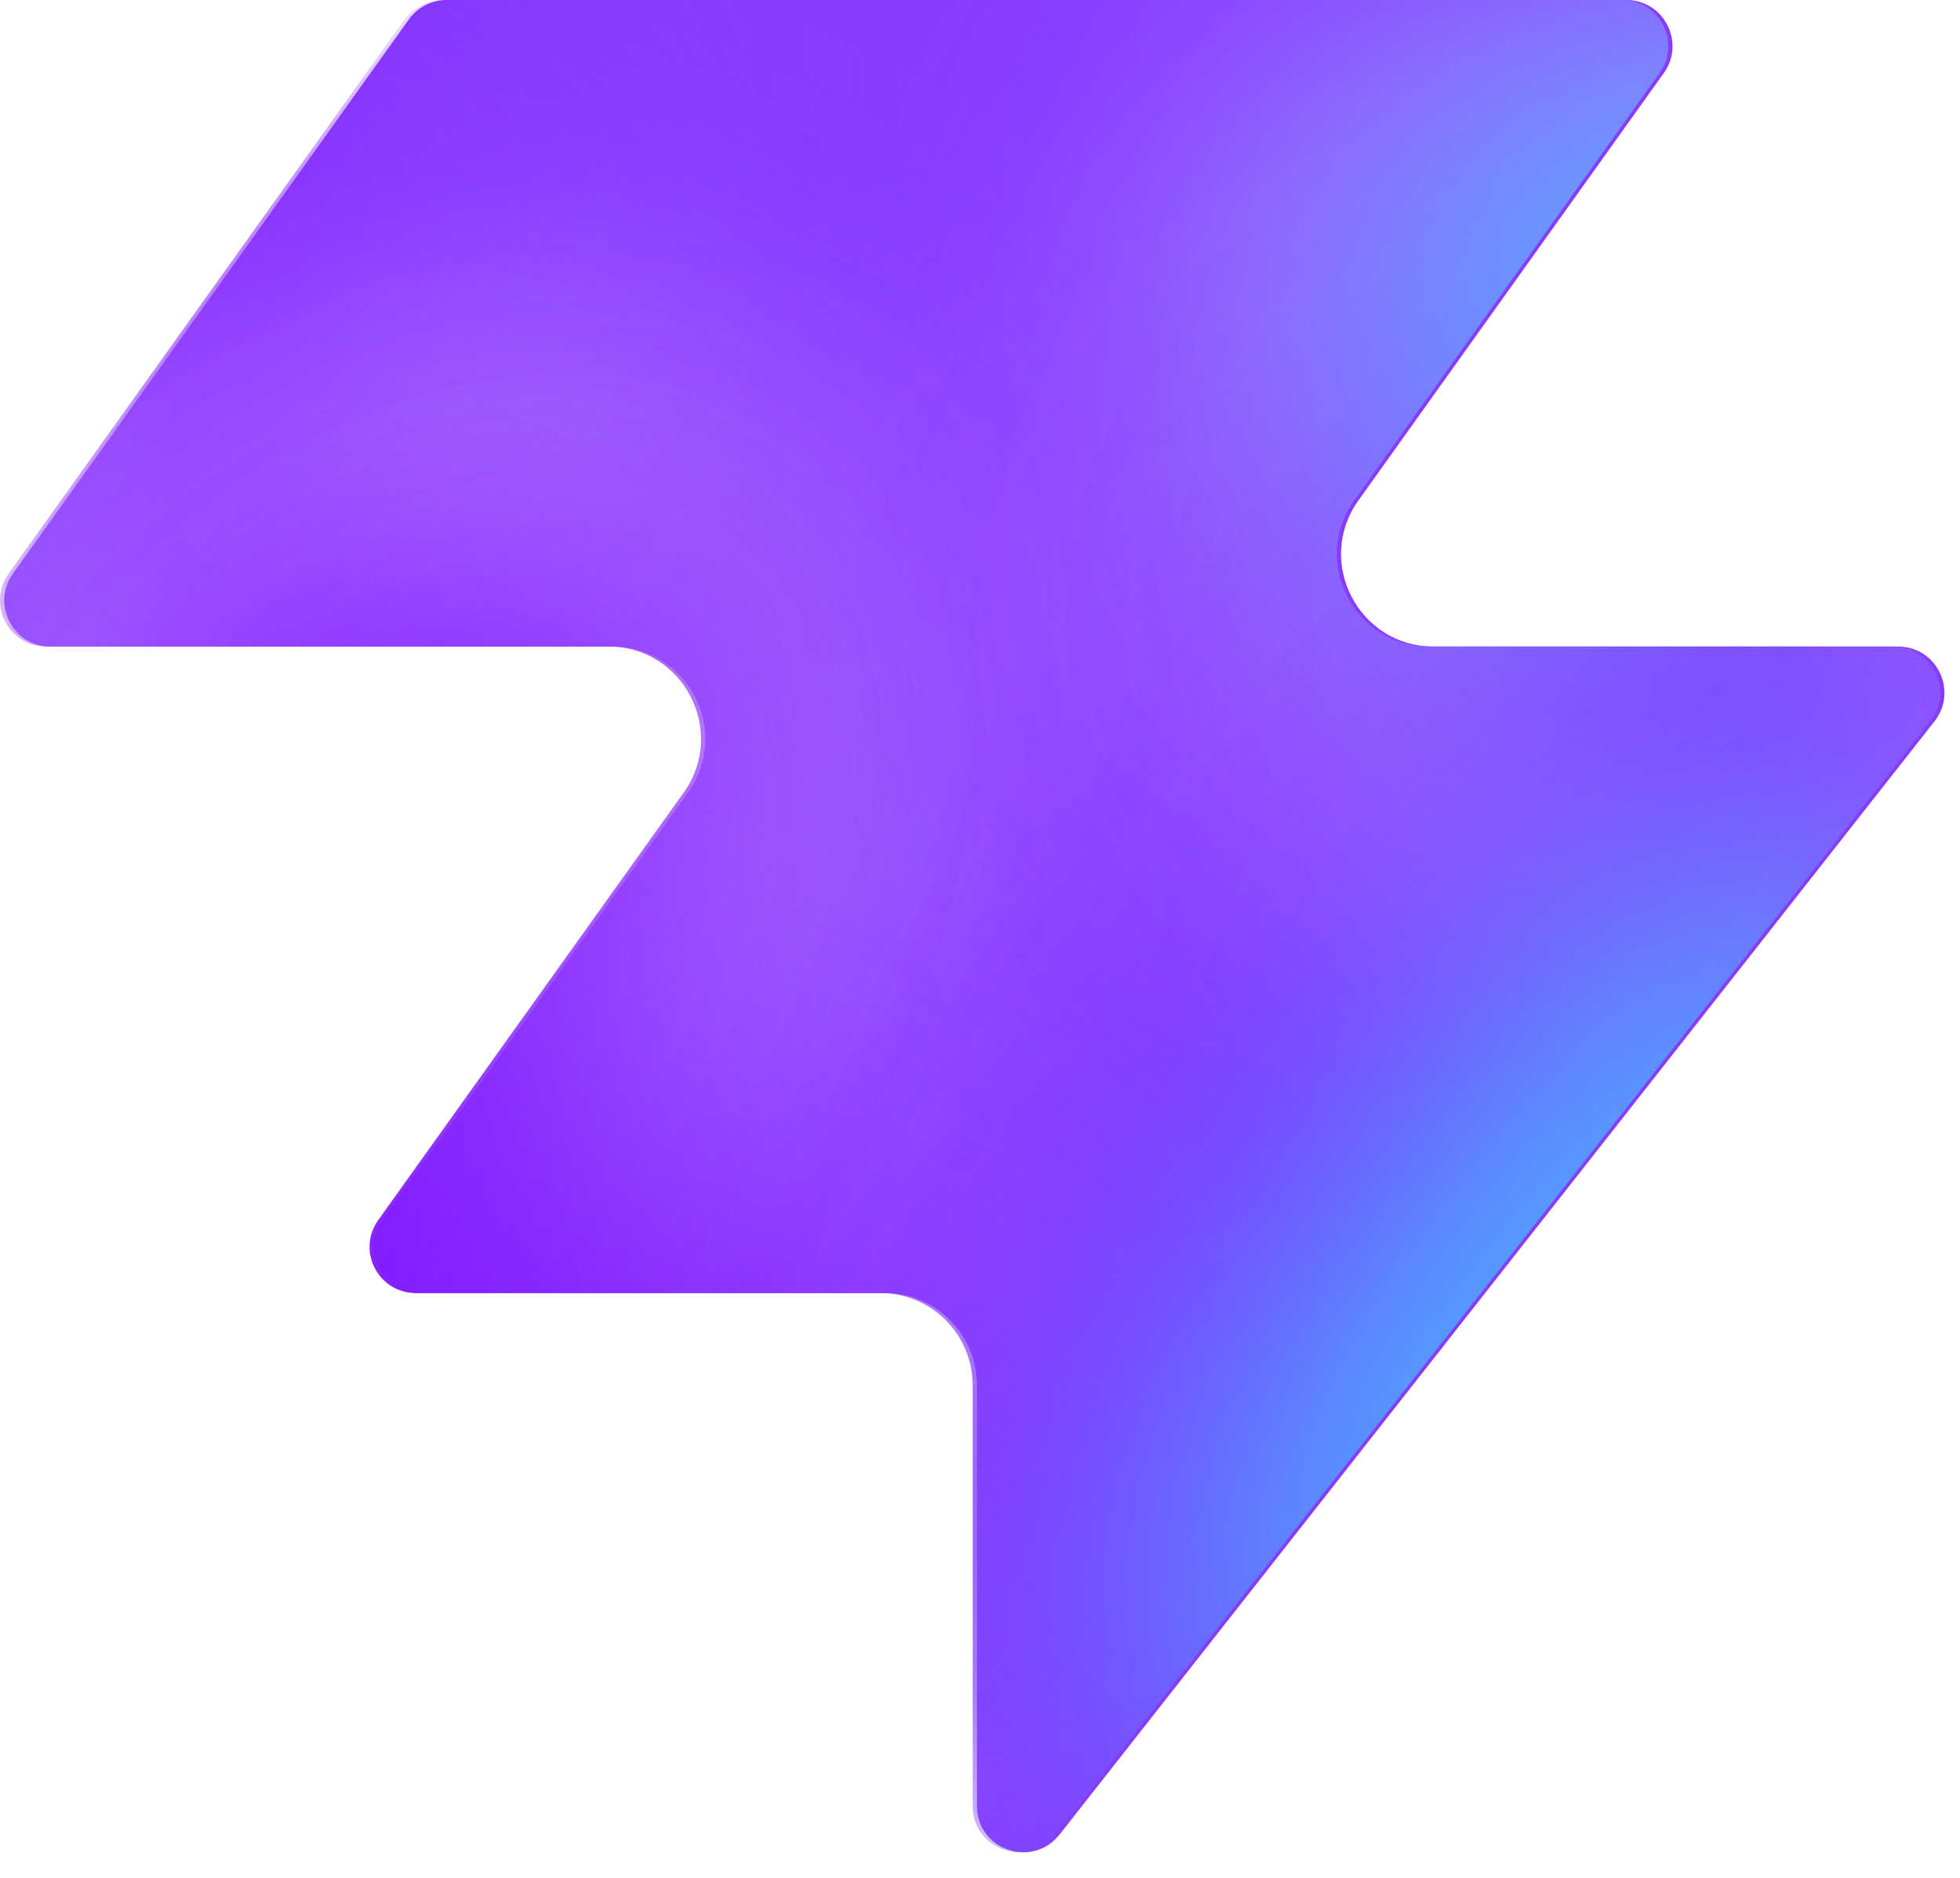
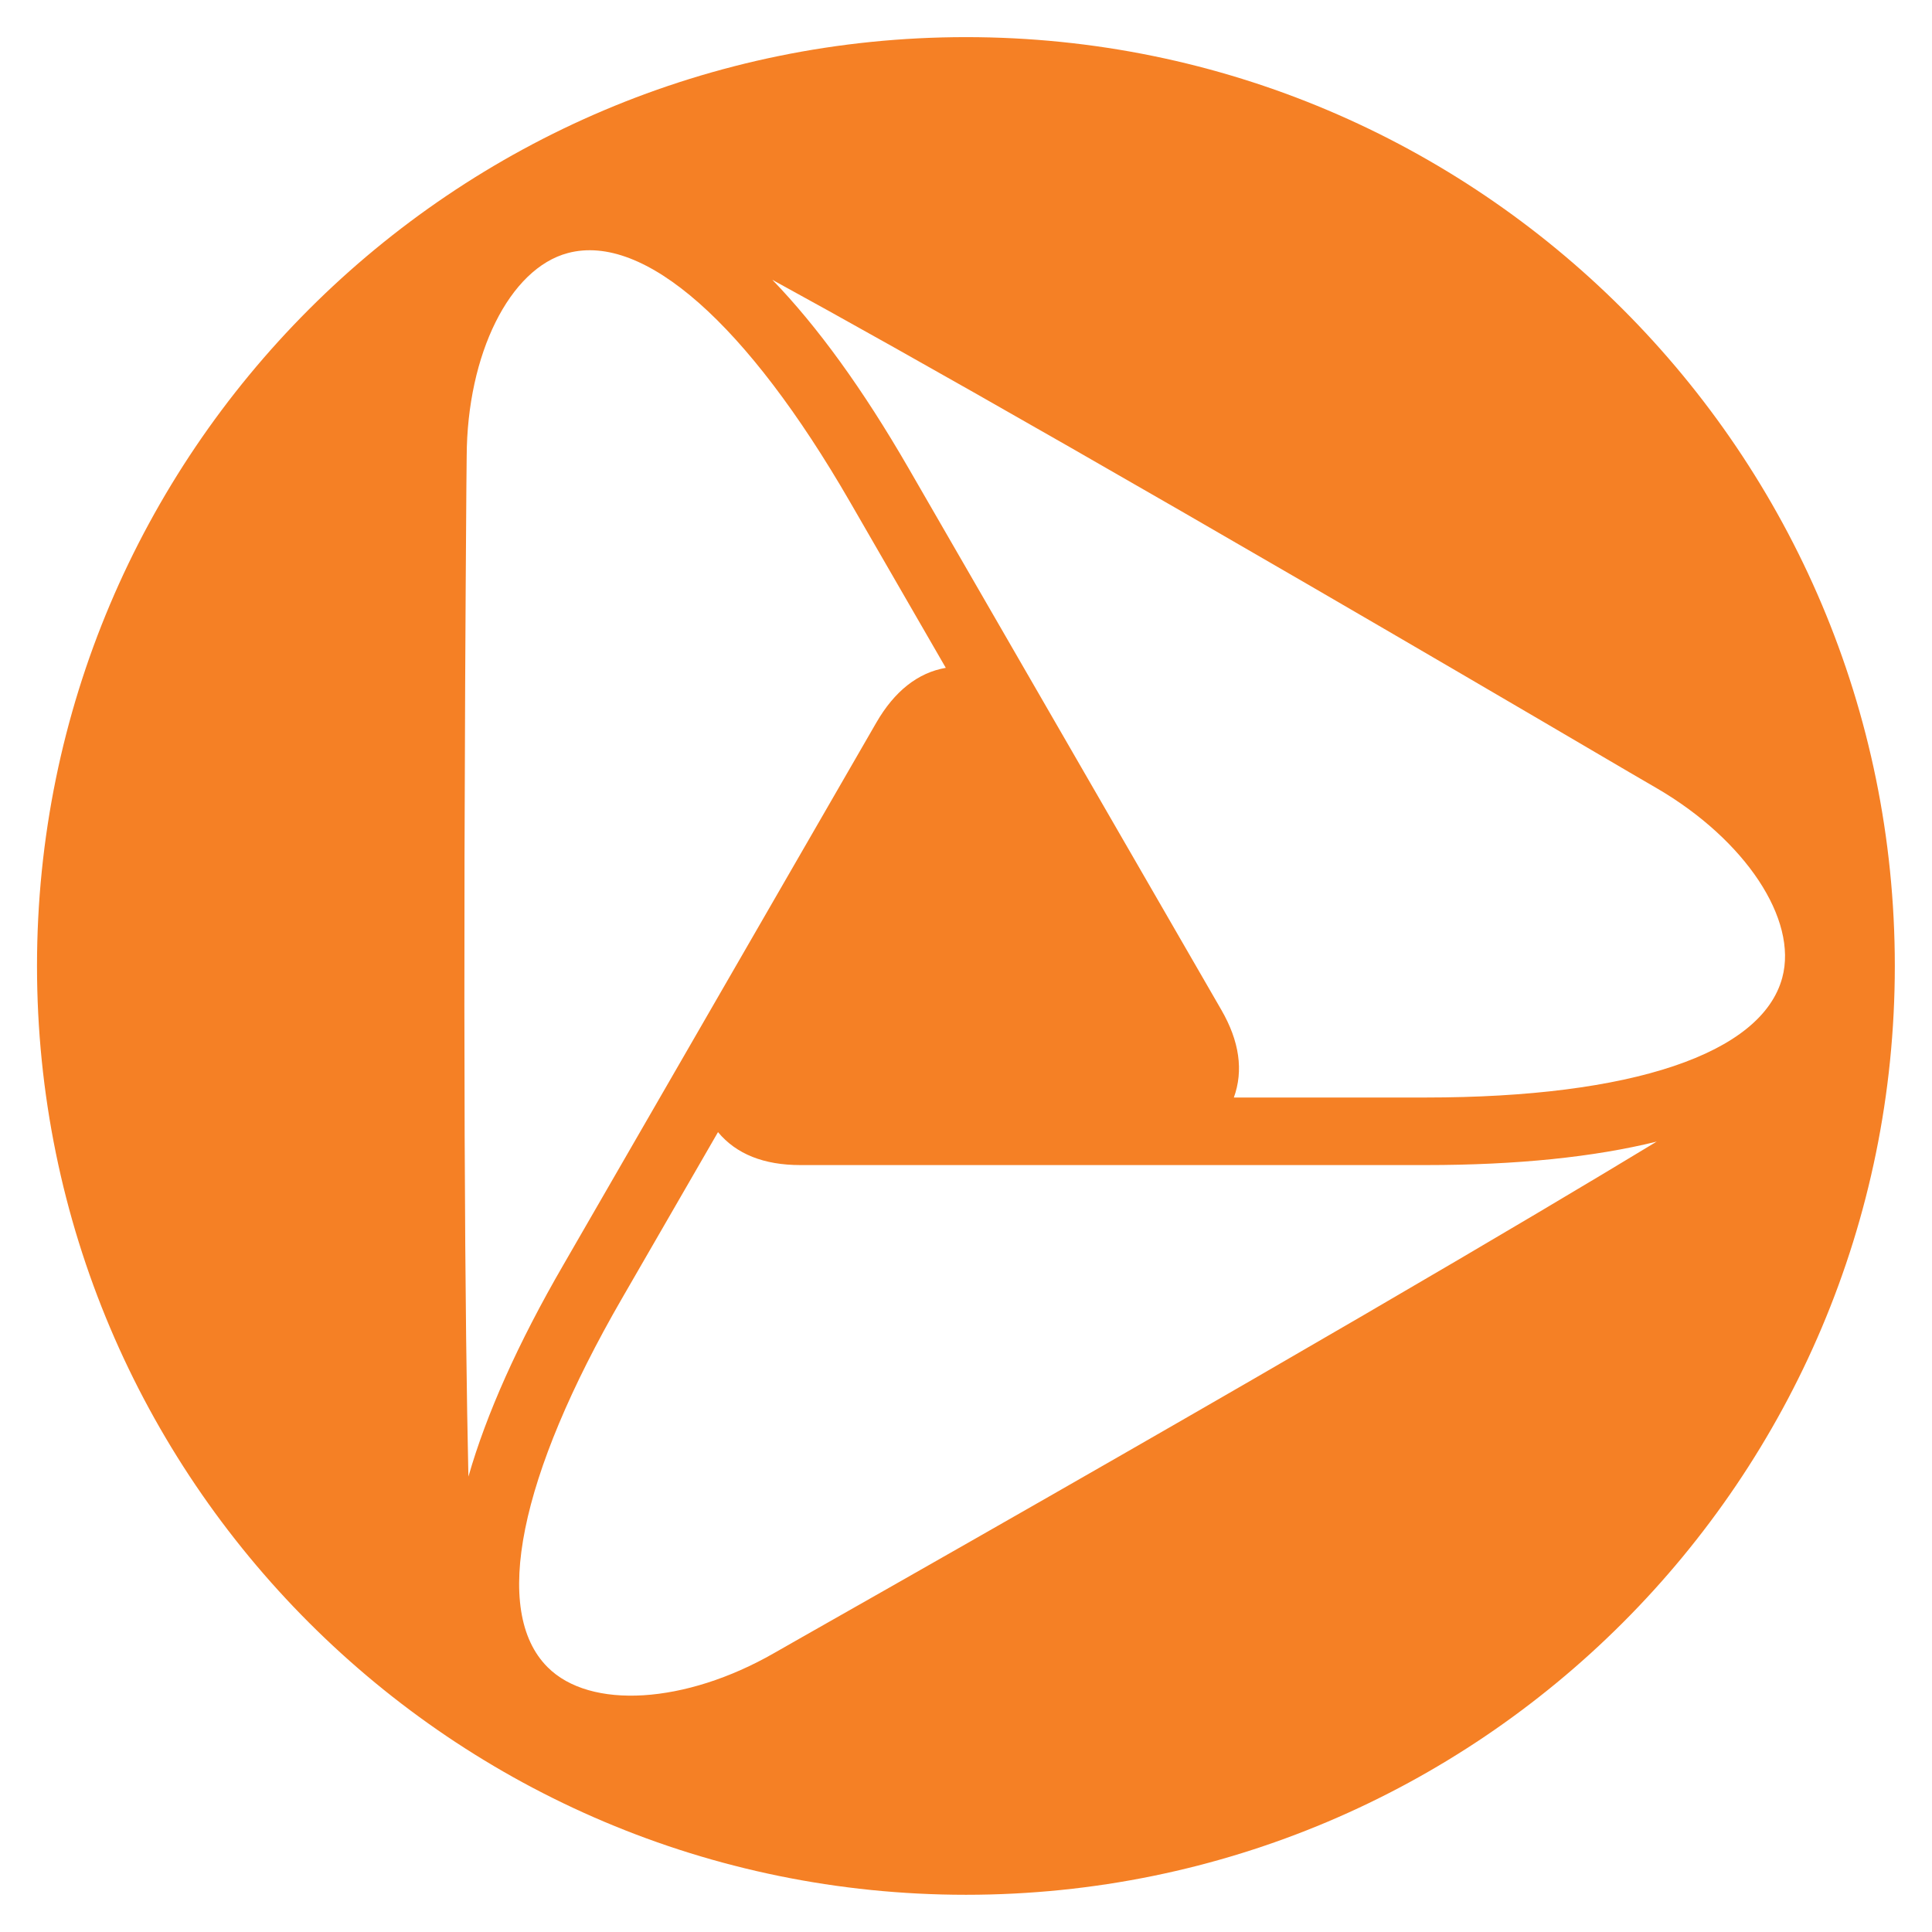
- <svg xmlns="http://www.w3.org/2000/svg" width="48" height="46" fill="none" viewBox="0 0 48 46">
-   <path fill="#863bff" d="M25.946 44.938c-.664.845-2.021.375-2.021-.698V33.937a2.26 2.26 0 0 0-2.262-2.262H10.287c-.92 0-1.456-1.04-.92-1.788l7.48-10.471c1.07-1.497 0-3.578-1.842-3.578H1.237c-.92 0-1.456-1.04-.92-1.788L10.013.474c.214-.297.556-.474.92-.474h28.894c.92 0 1.456 1.04.92 1.788l-7.48 10.471c-1.07 1.498 0 3.579 1.842 3.579h11.377c.943 0 1.473 1.088.89 1.83L25.947 44.94z" style="fill:#863bff;fill:color(display-p3 .525 .23 1);fill-opacity:1" />
-   <mask id="a" width="48" height="46" x="0" y="0" maskUnits="userSpaceOnUse" style="mask-type:alpha">
-     <path fill="#000" d="M25.842 44.938c-.664.844-2.021.375-2.021-.698V33.937a2.26 2.26 0 0 0-2.262-2.262H10.183c-.92 0-1.456-1.04-.92-1.788l7.48-10.471c1.07-1.498 0-3.579-1.842-3.579H1.133c-.92 0-1.456-1.04-.92-1.787L9.91.473c.214-.297.556-.474.92-.474h28.894c.92 0 1.456 1.04.92 1.788l-7.48 10.471c-1.07 1.498 0 3.578 1.842 3.578h11.377c.943 0 1.473 1.088.89 1.832L25.843 44.94z" style="fill:#000;fill-opacity:1" />
-   </mask>
-   <g mask="url(#a)">
-     <g filter="url(#b)">
-       <ellipse cx="5.508" cy="14.704" fill="#ede6ff" rx="5.508" ry="14.704" style="fill:#ede6ff;fill:color(display-p3 .927 .903 1);fill-opacity:1" transform="matrix(.00324 1 1 -.00324 -4.47 31.516)" />
-     </g>
-     <g filter="url(#c)">
-       <ellipse cx="10.399" cy="29.851" fill="#ede6ff" rx="10.399" ry="29.851" style="fill:#ede6ff;fill:color(display-p3 .927 .903 1);fill-opacity:1" transform="matrix(.00324 1 1 -.00324 -39.328 7.883)" />
-     </g>
-     <g filter="url(#d)">
-       <ellipse cx="5.508" cy="30.487" fill="#7e14ff" rx="5.508" ry="30.487" style="fill:#7e14ff;fill:color(display-p3 .492 .077 1);fill-opacity:1" transform="rotate(89.814 -25.913 -14.639)scale(1 -1)" />
-     </g>
-     <g filter="url(#e)">
-       <ellipse cx="5.508" cy="30.599" fill="#7e14ff" rx="5.508" ry="30.599" style="fill:#7e14ff;fill:color(display-p3 .492 .077 1);fill-opacity:1" transform="rotate(89.814 -32.644 -3.334)scale(1 -1)" />
-     </g>
-     <g filter="url(#f)">
-       <ellipse cx="5.508" cy="30.599" fill="#7e14ff" rx="5.508" ry="30.599" style="fill:#7e14ff;fill:color(display-p3 .492 .077 1);fill-opacity:1" transform="matrix(.00324 1 1 -.00324 -34.34 30.47)" />
-     </g>
-     <g filter="url(#g)">
-       <ellipse cx="14.072" cy="22.078" fill="#ede6ff" rx="14.072" ry="22.078" style="fill:#ede6ff;fill:color(display-p3 .927 .903 1);fill-opacity:1" transform="rotate(93.35 24.506 48.493)scale(-1 1)" />
-     </g>
-     <g filter="url(#h)">
-       <ellipse cx="3.47" cy="21.501" fill="#7e14ff" rx="3.47" ry="21.501" style="fill:#7e14ff;fill:color(display-p3 .492 .077 1);fill-opacity:1" transform="rotate(89.009 28.708 47.59)scale(-1 1)" />
-     </g>
-     <g filter="url(#i)">
-       <ellipse cx="3.47" cy="21.501" fill="#7e14ff" rx="3.47" ry="21.501" style="fill:#7e14ff;fill:color(display-p3 .492 .077 1);fill-opacity:1" transform="rotate(89.009 28.708 47.59)scale(-1 1)" />
-     </g>
-     <g filter="url(#j)">
-       <ellipse cx=".387" cy="8.972" fill="#7e14ff" rx="4.407" ry="29.108" style="fill:#7e14ff;fill:color(display-p3 .492 .077 1);fill-opacity:1" transform="rotate(39.51 .387 8.972)" />
-     </g>
-     <g filter="url(#k)">
-       <ellipse cx="47.523" cy="-6.092" fill="#7e14ff" rx="4.407" ry="29.108" style="fill:#7e14ff;fill:color(display-p3 .492 .077 1);fill-opacity:1" transform="rotate(37.892 47.523 -6.092)" />
-     </g>
-     <g filter="url(#l)">
-       <ellipse cx="41.412" cy="6.333" fill="#47bfff" rx="5.971" ry="9.665" style="fill:#47bfff;fill:color(display-p3 .28 .748 1);fill-opacity:1" transform="rotate(37.892 41.412 6.333)" />
-     </g>
-     <g filter="url(#m)">
-       <ellipse cx="-1.879" cy="38.332" fill="#7e14ff" rx="4.407" ry="29.108" style="fill:#7e14ff;fill:color(display-p3 .492 .077 1);fill-opacity:1" transform="rotate(37.892 -1.88 38.332)" />
-     </g>
-     <g filter="url(#n)">
-       <ellipse cx="-1.879" cy="38.332" fill="#7e14ff" rx="4.407" ry="29.108" style="fill:#7e14ff;fill:color(display-p3 .492 .077 1);fill-opacity:1" transform="rotate(37.892 -1.88 38.332)" />
-     </g>
-     <g filter="url(#o)">
-       <ellipse cx="35.651" cy="29.907" fill="#7e14ff" rx="4.407" ry="29.108" style="fill:#7e14ff;fill:color(display-p3 .492 .077 1);fill-opacity:1" transform="rotate(37.892 35.651 29.907)" />
-     </g>
-     <g filter="url(#p)">
-       <ellipse cx="38.418" cy="32.4" fill="#47bfff" rx="5.971" ry="15.297" style="fill:#47bfff;fill:color(display-p3 .28 .748 1);fill-opacity:1" transform="rotate(37.892 38.418 32.4)" />
-     </g>
+ <svg xmlns="http://www.w3.org/2000/svg" viewBox="0.347 -0.006 16.417 16.417">
+   <g transform="translate(-224.6956,-274.2442) matrix(0.3527778,0,0,-0.3527778,77.70589,295.9565) matrix(1.907807,0,0,1.907807,-372.7983,-63.0673)">
+     <path transform="translate(426.5178,64.8581)" fill="#f58025" d="m 0,0 c -6.478,0 -11.729,-5.251 -11.729,-11.727 0,-6.477 5.251,-11.727 11.729,-11.727 6.476,0 11.727,5.25 11.727,11.727 C 11.727,-5.251 6.476,0 0,0 m -6.308,-5.688 0.004,0.395 c 0.005,1.29 0.541,2.372 1.278,2.567 0.963,0.256 2.261,-0.89 3.562,-3.143 l 1.209,-2.094 c -0.352,-0.061 -0.649,-0.295 -0.879,-0.695 l -3.947,-6.839 c -0.577,-0.995 -0.976,-1.892 -1.201,-2.677 -0.001,0.012 -0.001,0.024 -0.001,0.038 -0.04,1.805 -0.076,5.429 -0.025,12.448 m 4.23,-14.518 -0.344,-0.196 c -1.121,-0.643 -2.323,-0.719 -2.862,-0.177 -0.703,0.706 -0.36,2.403 0.941,4.655 l 1.212,2.099 c 0.231,-0.278 0.58,-0.416 1.04,-0.416 h 7.894 c 1.152,0 2.127,0.101 2.92,0.297 -0.012,-0.006 -0.021,-0.01 -0.033,-0.019 -1.542,-0.935 -4.665,-2.783 -10.768,-6.243 m 7.881,6.818 H 3.382 c 0.123,0.339 0.071,0.711 -0.159,1.108 l -3.948,6.837 c -0.576,0.998 -1.152,1.792 -1.72,2.379 0.013,-0.006 0.023,-0.012 0.034,-0.019 1.581,-0.865 4.737,-2.645 10.787,-6.199 l 0.347,-0.202 c 1.116,-0.651 1.782,-1.654 1.583,-2.391 -0.259,-0.961 -1.9,-1.513 -4.503,-1.513" />
  </g>
-   <defs>
-     <filter id="b" width="60.045" height="41.654" x="-19.77" y="16.149" color-interpolation-filters="sRGB" filterUnits="userSpaceOnUse">
-       <feFlood flood-opacity="0" result="BackgroundImageFix" />
-       <feBlend in="SourceGraphic" in2="BackgroundImageFix" result="shape" />
-       <feGaussianBlur result="effect1_foregroundBlur_2002_17158" stdDeviation="7.659" />
-     </filter>
-     <filter id="c" width="90.34" height="51.437" x="-54.613" y="-7.533" color-interpolation-filters="sRGB" filterUnits="userSpaceOnUse">
-       <feFlood flood-opacity="0" result="BackgroundImageFix" />
-       <feBlend in="SourceGraphic" in2="BackgroundImageFix" result="shape" />
-       <feGaussianBlur result="effect1_foregroundBlur_2002_17158" stdDeviation="7.659" />
-     </filter>
-     <filter id="d" width="79.355" height="29.4" x="-49.64" y="2.03" color-interpolation-filters="sRGB" filterUnits="userSpaceOnUse">
-       <feFlood flood-opacity="0" result="BackgroundImageFix" />
-       <feBlend in="SourceGraphic" in2="BackgroundImageFix" result="shape" />
-       <feGaussianBlur result="effect1_foregroundBlur_2002_17158" stdDeviation="4.596" />
-     </filter>
-     <filter id="e" width="79.579" height="29.4" x="-45.045" y="20.029" color-interpolation-filters="sRGB" filterUnits="userSpaceOnUse">
-       <feFlood flood-opacity="0" result="BackgroundImageFix" />
-       <feBlend in="SourceGraphic" in2="BackgroundImageFix" result="shape" />
-       <feGaussianBlur result="effect1_foregroundBlur_2002_17158" stdDeviation="4.596" />
-     </filter>
-     <filter id="f" width="79.579" height="29.4" x="-43.513" y="21.178" color-interpolation-filters="sRGB" filterUnits="userSpaceOnUse">
-       <feFlood flood-opacity="0" result="BackgroundImageFix" />
-       <feBlend in="SourceGraphic" in2="BackgroundImageFix" result="shape" />
-       <feGaussianBlur result="effect1_foregroundBlur_2002_17158" stdDeviation="4.596" />
-     </filter>
-     <filter id="g" width="74.749" height="58.852" x="15.756" y="-17.901" color-interpolation-filters="sRGB" filterUnits="userSpaceOnUse">
-       <feFlood flood-opacity="0" result="BackgroundImageFix" />
-       <feBlend in="SourceGraphic" in2="BackgroundImageFix" result="shape" />
-       <feGaussianBlur result="effect1_foregroundBlur_2002_17158" stdDeviation="7.659" />
-     </filter>
-     <filter id="h" width="61.377" height="25.362" x="23.548" y="2.284" color-interpolation-filters="sRGB" filterUnits="userSpaceOnUse">
-       <feFlood flood-opacity="0" result="BackgroundImageFix" />
-       <feBlend in="SourceGraphic" in2="BackgroundImageFix" result="shape" />
-       <feGaussianBlur result="effect1_foregroundBlur_2002_17158" stdDeviation="4.596" />
-     </filter>
-     <filter id="i" width="61.377" height="25.362" x="23.548" y="2.284" color-interpolation-filters="sRGB" filterUnits="userSpaceOnUse">
-       <feFlood flood-opacity="0" result="BackgroundImageFix" />
-       <feBlend in="SourceGraphic" in2="BackgroundImageFix" result="shape" />
-       <feGaussianBlur result="effect1_foregroundBlur_2002_17158" stdDeviation="4.596" />
-     </filter>
-     <filter id="j" width="56.045" height="63.649" x="-27.636" y="-22.853" color-interpolation-filters="sRGB" filterUnits="userSpaceOnUse">
-       <feFlood flood-opacity="0" result="BackgroundImageFix" />
-       <feBlend in="SourceGraphic" in2="BackgroundImageFix" result="shape" />
-       <feGaussianBlur result="effect1_foregroundBlur_2002_17158" stdDeviation="4.596" />
-     </filter>
-     <filter id="k" width="54.814" height="64.646" x="20.116" y="-38.415" color-interpolation-filters="sRGB" filterUnits="userSpaceOnUse">
-       <feFlood flood-opacity="0" result="BackgroundImageFix" />
-       <feBlend in="SourceGraphic" in2="BackgroundImageFix" result="shape" />
-       <feGaussianBlur result="effect1_foregroundBlur_2002_17158" stdDeviation="4.596" />
-     </filter>
-     <filter id="l" width="33.541" height="35.313" x="24.641" y="-11.323" color-interpolation-filters="sRGB" filterUnits="userSpaceOnUse">
-       <feFlood flood-opacity="0" result="BackgroundImageFix" />
-       <feBlend in="SourceGraphic" in2="BackgroundImageFix" result="shape" />
-       <feGaussianBlur result="effect1_foregroundBlur_2002_17158" stdDeviation="4.596" />
-     </filter>
-     <filter id="m" width="54.814" height="64.646" x="-29.286" y="6.009" color-interpolation-filters="sRGB" filterUnits="userSpaceOnUse">
-       <feFlood flood-opacity="0" result="BackgroundImageFix" />
-       <feBlend in="SourceGraphic" in2="BackgroundImageFix" result="shape" />
-       <feGaussianBlur result="effect1_foregroundBlur_2002_17158" stdDeviation="4.596" />
-     </filter>
-     <filter id="n" width="54.814" height="64.646" x="-29.286" y="6.009" color-interpolation-filters="sRGB" filterUnits="userSpaceOnUse">
-       <feFlood flood-opacity="0" result="BackgroundImageFix" />
-       <feBlend in="SourceGraphic" in2="BackgroundImageFix" result="shape" />
-       <feGaussianBlur result="effect1_foregroundBlur_2002_17158" stdDeviation="4.596" />
-     </filter>
-     <filter id="o" width="54.814" height="64.646" x="8.244" y="-2.416" color-interpolation-filters="sRGB" filterUnits="userSpaceOnUse">
-       <feFlood flood-opacity="0" result="BackgroundImageFix" />
-       <feBlend in="SourceGraphic" in2="BackgroundImageFix" result="shape" />
-       <feGaussianBlur result="effect1_foregroundBlur_2002_17158" stdDeviation="4.596" />
-     </filter>
-     <filter id="p" width="39.409" height="43.623" x="18.713" y="10.588" color-interpolation-filters="sRGB" filterUnits="userSpaceOnUse">
-       <feFlood flood-opacity="0" result="BackgroundImageFix" />
-       <feBlend in="SourceGraphic" in2="BackgroundImageFix" result="shape" />
-       <feGaussianBlur result="effect1_foregroundBlur_2002_17158" stdDeviation="4.596" />
-     </filter>
-   </defs>
</svg>
